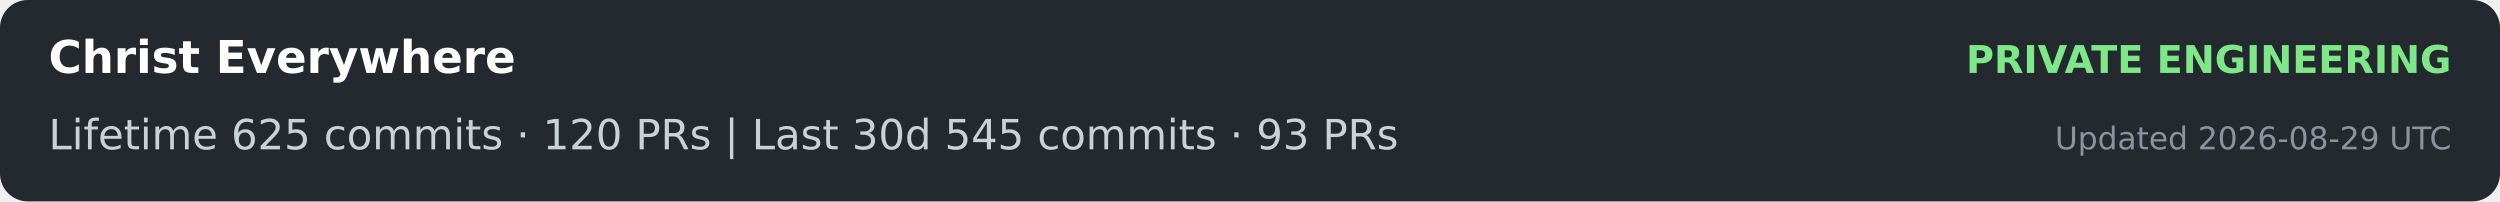
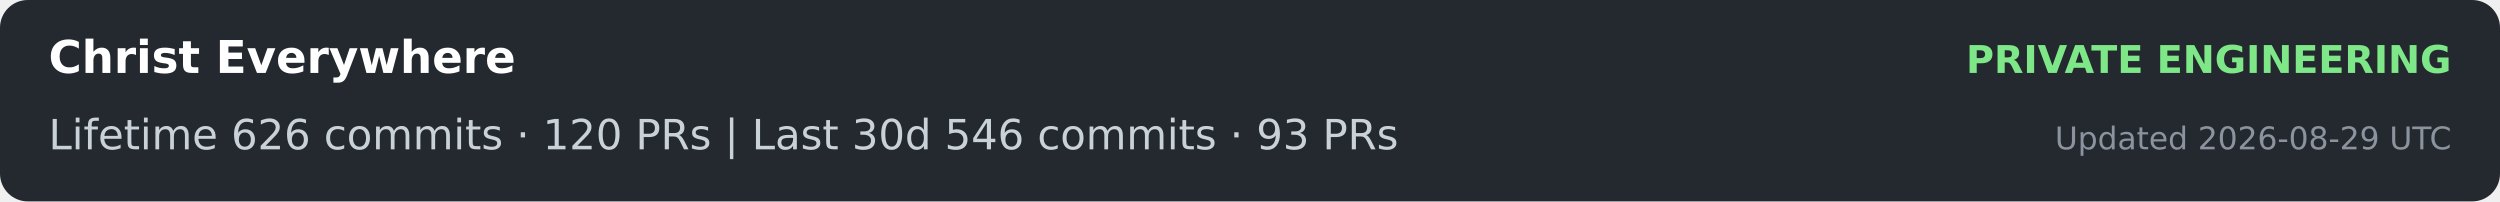
- <svg xmlns="http://www.w3.org/2000/svg" width="720" height="58" role="img" aria-label="Christ Everywhere: lifetime 625 commits and 120 PRs; last 30 days 545 commits and 93 PRs">
+ <svg xmlns="http://www.w3.org/2000/svg" width="720" height="58" role="img" aria-label="Christ Everywhere: lifetime 626 commits and 120 PRs; last 30 days 546 commits and 93 PRs">
  <rect width="720" height="58" rx="8" fill="#24292f" />
  <text x="14" y="21" fill="#ffffff" font-family="Verdana,DejaVu Sans,sans-serif" font-size="13" font-weight="700">Christ Everywhere</text>
  <text x="706" y="21" text-anchor="end" fill="#7ee787" font-family="Verdana,DejaVu Sans,sans-serif" font-size="11" font-weight="700">PRIVATE ENGINEERING</text>
-   <text x="14" y="43" fill="#c9d1d9" font-family="Verdana,DejaVu Sans,sans-serif" font-size="12">Lifetime  625 commits · 120 PRs     |     Last 30d  545 commits · 93 PRs</text>
+   <text x="14" y="43" fill="#c9d1d9" font-family="Verdana,DejaVu Sans,sans-serif" font-size="12">Lifetime  626 commits · 120 PRs     |     Last 30d  546 commits · 93 PRs</text>
  <text x="706" y="43" text-anchor="end" fill="#8b949e" font-family="Verdana,DejaVu Sans,sans-serif" font-size="9">Updated 2026-08-29 UTC</text>
</svg>
